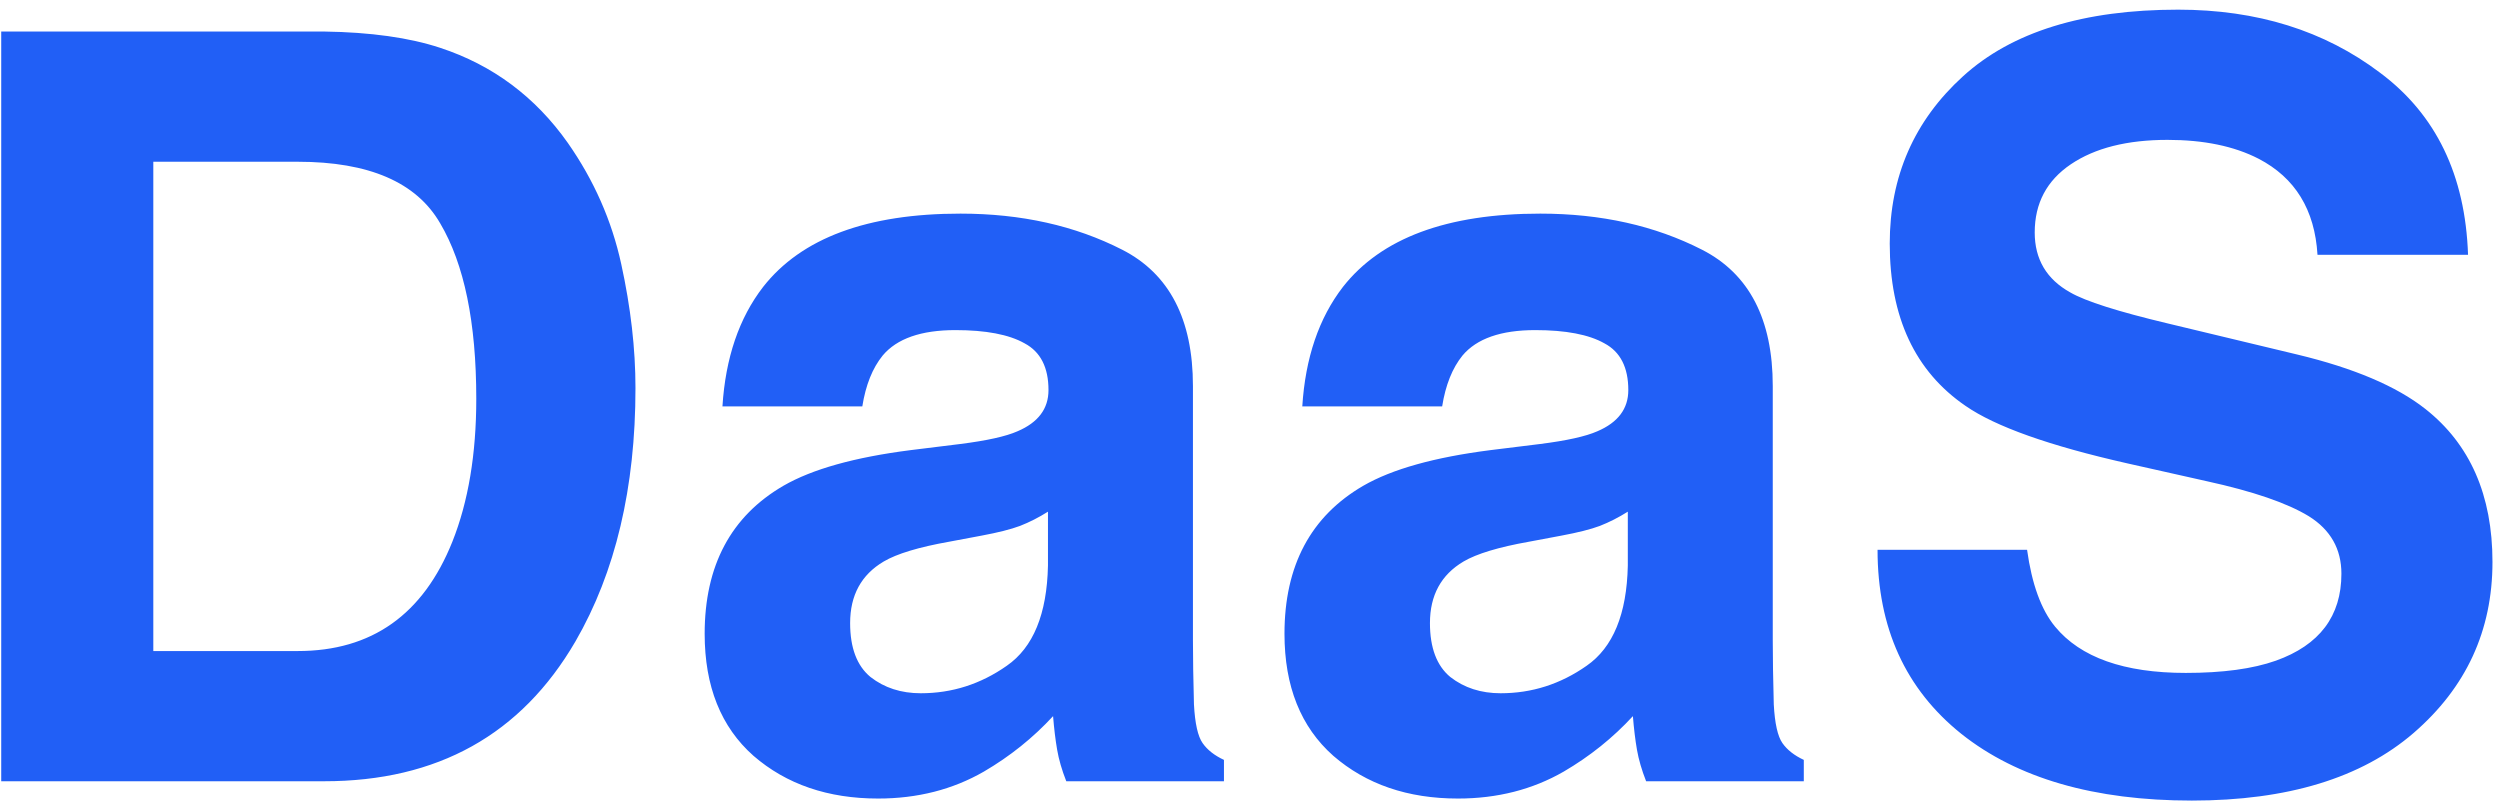
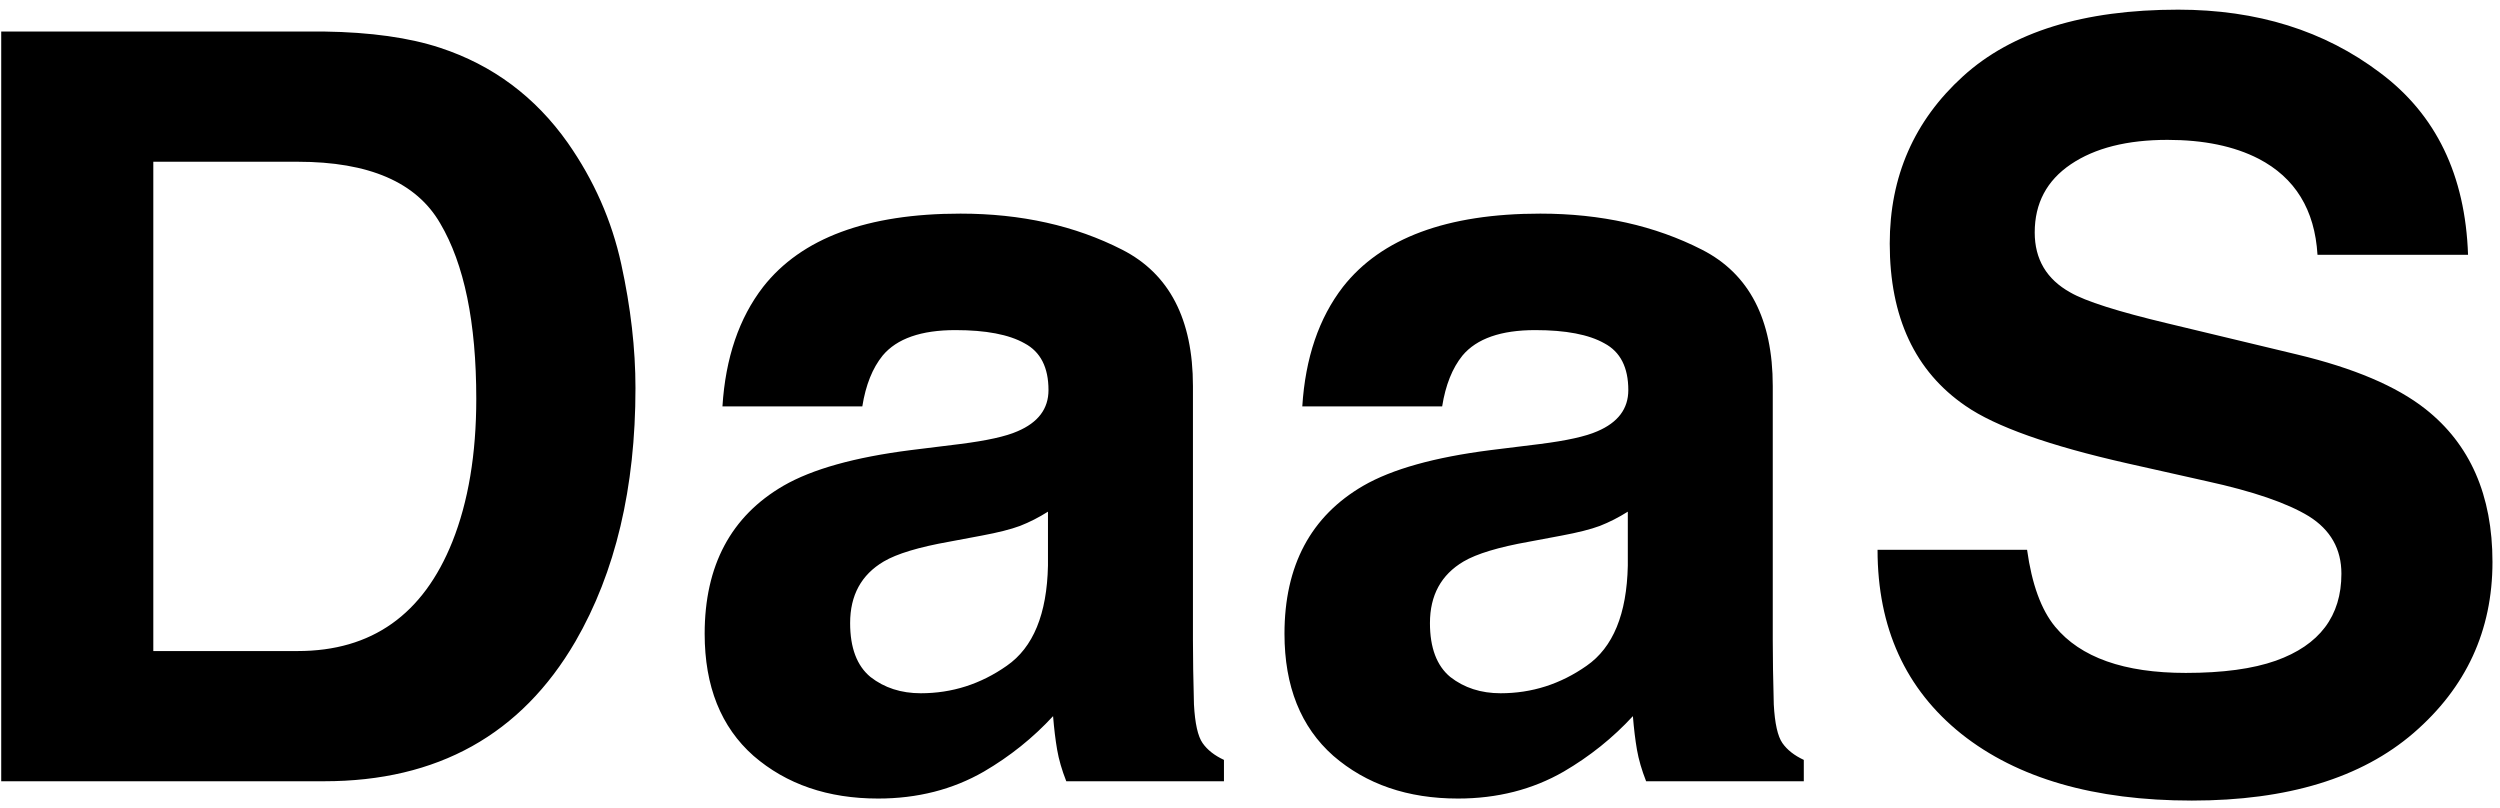
<svg xmlns="http://www.w3.org/2000/svg" width="96" height="31" viewBox="0 0 96 31" fill="none">
-   <path d="M5.887 6.211V25H11.434C14.272 25 16.251 23.6 17.371 20.801C17.983 19.264 18.289 17.435 18.289 15.312C18.289 12.383 17.827 10.137 16.902 8.574C15.991 6.999 14.168 6.211 11.434 6.211H5.887ZM12.449 1.211C14.233 1.237 15.717 1.445 16.902 1.836C18.921 2.5 20.555 3.717 21.805 5.488C22.807 6.921 23.491 8.47 23.855 10.137C24.22 11.803 24.402 13.392 24.402 14.902C24.402 18.73 23.634 21.973 22.098 24.629C20.014 28.21 16.798 30 12.449 30H0.047V1.211H12.449ZM40.242 19.648C39.891 19.87 39.533 20.052 39.168 20.195C38.816 20.326 38.328 20.449 37.703 20.566L36.453 20.801C35.281 21.009 34.441 21.263 33.934 21.562C33.074 22.07 32.645 22.858 32.645 23.926C32.645 24.876 32.905 25.566 33.426 25.996C33.96 26.413 34.604 26.621 35.359 26.621C36.557 26.621 37.658 26.27 38.66 25.566C39.676 24.863 40.203 23.581 40.242 21.719V19.648ZM36.863 17.051C37.892 16.921 38.628 16.758 39.07 16.562C39.865 16.224 40.262 15.697 40.262 14.98C40.262 14.108 39.956 13.509 39.344 13.184C38.745 12.845 37.859 12.676 36.688 12.676C35.372 12.676 34.441 13.001 33.895 13.652C33.504 14.134 33.243 14.785 33.113 15.605H27.742C27.859 13.743 28.38 12.213 29.305 11.016C30.776 9.141 33.302 8.203 36.883 8.203C39.214 8.203 41.284 8.665 43.094 9.59C44.904 10.514 45.809 12.259 45.809 14.824V24.59C45.809 25.267 45.822 26.087 45.848 27.051C45.887 27.78 45.997 28.275 46.18 28.535C46.362 28.796 46.635 29.01 47 29.18V30H40.945C40.776 29.57 40.659 29.167 40.594 28.789C40.529 28.412 40.477 27.982 40.438 27.5C39.669 28.333 38.784 29.043 37.781 29.629C36.583 30.319 35.229 30.664 33.719 30.664C31.792 30.664 30.197 30.117 28.934 29.023C27.684 27.917 27.059 26.354 27.059 24.336C27.059 21.719 28.068 19.824 30.086 18.652C31.193 18.014 32.82 17.559 34.969 17.285L36.863 17.051ZM62.508 19.648C62.156 19.87 61.798 20.052 61.434 20.195C61.082 20.326 60.594 20.449 59.969 20.566L58.719 20.801C57.547 21.009 56.707 21.263 56.199 21.562C55.34 22.07 54.91 22.858 54.91 23.926C54.91 24.876 55.171 25.566 55.691 25.996C56.225 26.413 56.87 26.621 57.625 26.621C58.823 26.621 59.923 26.27 60.926 25.566C61.941 24.863 62.469 23.581 62.508 21.719V19.648ZM59.129 17.051C60.158 16.921 60.893 16.758 61.336 16.562C62.13 16.224 62.527 15.697 62.527 14.98C62.527 14.108 62.221 13.509 61.609 13.184C61.01 12.845 60.125 12.676 58.953 12.676C57.638 12.676 56.707 13.001 56.16 13.652C55.77 14.134 55.509 14.785 55.379 15.605H50.008C50.125 13.743 50.646 12.213 51.57 11.016C53.042 9.141 55.568 8.203 59.148 8.203C61.479 8.203 63.55 8.665 65.359 9.59C67.169 10.514 68.074 12.259 68.074 14.824V24.59C68.074 25.267 68.087 26.087 68.113 27.051C68.152 27.78 68.263 28.275 68.445 28.535C68.628 28.796 68.901 29.01 69.266 29.18V30H63.211C63.042 29.57 62.925 29.167 62.859 28.789C62.794 28.412 62.742 27.982 62.703 27.5C61.935 28.333 61.05 29.043 60.047 29.629C58.849 30.319 57.495 30.664 55.984 30.664C54.057 30.664 52.462 30.117 51.199 29.023C49.949 27.917 49.324 26.354 49.324 24.336C49.324 21.719 50.333 19.824 52.352 18.652C53.458 18.014 55.086 17.559 57.234 17.285L59.129 17.051ZM77.84 21.113C78.022 22.428 78.38 23.412 78.914 24.062C79.891 25.247 81.564 25.84 83.934 25.84C85.353 25.84 86.505 25.684 87.391 25.371C89.07 24.772 89.91 23.659 89.91 22.031C89.91 21.081 89.493 20.345 88.66 19.824C87.827 19.316 86.518 18.867 84.734 18.477L81.688 17.793C78.693 17.116 76.622 16.38 75.477 15.586C73.537 14.258 72.566 12.181 72.566 9.355C72.566 6.777 73.504 4.635 75.379 2.93C77.254 1.224 80.008 0.371 83.641 0.371C86.674 0.371 89.259 1.178 91.394 2.793C93.543 4.395 94.669 6.725 94.773 9.785H88.992C88.888 8.053 88.133 6.823 86.727 6.094C85.789 5.612 84.624 5.371 83.231 5.371C81.681 5.371 80.444 5.684 79.519 6.309C78.595 6.934 78.133 7.806 78.133 8.926C78.133 9.954 78.588 10.723 79.5 11.23C80.086 11.569 81.336 11.966 83.25 12.422L88.211 13.613C90.385 14.134 92.026 14.831 93.133 15.703C94.852 17.057 95.711 19.017 95.711 21.582C95.711 24.212 94.702 26.4 92.684 28.145C90.678 29.876 87.84 30.742 84.168 30.742C80.418 30.742 77.469 29.889 75.32 28.184C73.172 26.465 72.098 24.108 72.098 21.113H77.84Z" fill="#215FF6" />
+   <path d="M5.887 6.211V25H11.434C14.272 25 16.251 23.6 17.371 20.801C17.983 19.264 18.289 17.435 18.289 15.312C18.289 12.383 17.827 10.137 16.902 8.574C15.991 6.999 14.168 6.211 11.434 6.211H5.887ZM12.449 1.211C14.233 1.237 15.717 1.445 16.902 1.836C18.921 2.5 20.555 3.717 21.805 5.488C22.807 6.921 23.491 8.47 23.855 10.137C24.22 11.803 24.402 13.392 24.402 14.902C24.402 18.73 23.634 21.973 22.098 24.629C20.014 28.21 16.798 30 12.449 30H0.047V1.211H12.449ZM40.242 19.648C39.891 19.87 39.533 20.052 39.168 20.195C38.816 20.326 38.328 20.449 37.703 20.566L36.453 20.801C35.281 21.009 34.441 21.263 33.934 21.562C33.074 22.07 32.645 22.858 32.645 23.926C32.645 24.876 32.905 25.566 33.426 25.996C33.96 26.413 34.604 26.621 35.359 26.621C36.557 26.621 37.658 26.27 38.66 25.566C39.676 24.863 40.203 23.581 40.242 21.719V19.648ZM36.863 17.051C37.892 16.921 38.628 16.758 39.07 16.562C39.865 16.224 40.262 15.697 40.262 14.98C40.262 14.108 39.956 13.509 39.344 13.184C38.745 12.845 37.859 12.676 36.688 12.676C35.372 12.676 34.441 13.001 33.895 13.652C33.504 14.134 33.243 14.785 33.113 15.605H27.742C27.859 13.743 28.38 12.213 29.305 11.016C30.776 9.141 33.302 8.203 36.883 8.203C39.214 8.203 41.284 8.665 43.094 9.59C44.904 10.514 45.809 12.259 45.809 14.824V24.59C45.809 25.267 45.822 26.087 45.848 27.051C45.887 27.78 45.997 28.275 46.18 28.535C46.362 28.796 46.635 29.01 47 29.18V30H40.945C40.776 29.57 40.659 29.167 40.594 28.789C40.529 28.412 40.477 27.982 40.438 27.5C39.669 28.333 38.784 29.043 37.781 29.629C36.583 30.319 35.229 30.664 33.719 30.664C31.792 30.664 30.197 30.117 28.934 29.023C27.684 27.917 27.059 26.354 27.059 24.336C27.059 21.719 28.068 19.824 30.086 18.652C31.193 18.014 32.82 17.559 34.969 17.285L36.863 17.051ZM62.508 19.648C62.156 19.87 61.798 20.052 61.434 20.195C61.082 20.326 60.594 20.449 59.969 20.566L58.719 20.801C57.547 21.009 56.707 21.263 56.199 21.562C55.34 22.07 54.91 22.858 54.91 23.926C54.91 24.876 55.171 25.566 55.691 25.996C56.225 26.413 56.87 26.621 57.625 26.621C58.823 26.621 59.923 26.27 60.926 25.566C61.941 24.863 62.469 23.581 62.508 21.719V19.648ZM59.129 17.051C60.158 16.921 60.893 16.758 61.336 16.562C62.13 16.224 62.527 15.697 62.527 14.98C62.527 14.108 62.221 13.509 61.609 13.184C61.01 12.845 60.125 12.676 58.953 12.676C57.638 12.676 56.707 13.001 56.16 13.652C55.77 14.134 55.509 14.785 55.379 15.605H50.008C50.125 13.743 50.646 12.213 51.57 11.016C53.042 9.141 55.568 8.203 59.148 8.203C61.479 8.203 63.55 8.665 65.359 9.59C67.169 10.514 68.074 12.259 68.074 14.824V24.59C68.074 25.267 68.087 26.087 68.113 27.051C68.152 27.78 68.263 28.275 68.445 28.535C68.628 28.796 68.901 29.01 69.266 29.18V30H63.211C63.042 29.57 62.925 29.167 62.859 28.789C62.794 28.412 62.742 27.982 62.703 27.5C61.935 28.333 61.05 29.043 60.047 29.629C58.849 30.319 57.495 30.664 55.984 30.664C54.057 30.664 52.462 30.117 51.199 29.023C49.949 27.917 49.324 26.354 49.324 24.336C49.324 21.719 50.333 19.824 52.352 18.652C53.458 18.014 55.086 17.559 57.234 17.285L59.129 17.051ZM77.84 21.113C78.022 22.428 78.38 23.412 78.914 24.062C79.891 25.247 81.564 25.84 83.934 25.84C85.353 25.84 86.505 25.684 87.391 25.371C89.07 24.772 89.91 23.659 89.91 22.031C89.91 21.081 89.493 20.345 88.66 19.824C87.827 19.316 86.518 18.867 84.734 18.477L81.688 17.793C78.693 17.116 76.622 16.38 75.477 15.586C73.537 14.258 72.566 12.181 72.566 9.355C72.566 6.777 73.504 4.635 75.379 2.93C77.254 1.224 80.008 0.371 83.641 0.371C86.674 0.371 89.259 1.178 91.394 2.793C93.543 4.395 94.669 6.725 94.773 9.785H88.992C88.888 8.053 88.133 6.823 86.727 6.094C85.789 5.612 84.624 5.371 83.231 5.371C81.681 5.371 80.444 5.684 79.519 6.309C78.595 6.934 78.133 7.806 78.133 8.926C78.133 9.954 78.588 10.723 79.5 11.23C80.086 11.569 81.336 11.966 83.25 12.422L88.211 13.613C90.385 14.134 92.026 14.831 93.133 15.703C94.852 17.057 95.711 19.017 95.711 21.582C95.711 24.212 94.702 26.4 92.684 28.145C90.678 29.876 87.84 30.742 84.168 30.742C80.418 30.742 77.469 29.889 75.32 28.184C73.172 26.465 72.098 24.108 72.098 21.113H77.84Z" fill="black" />
</svg>
